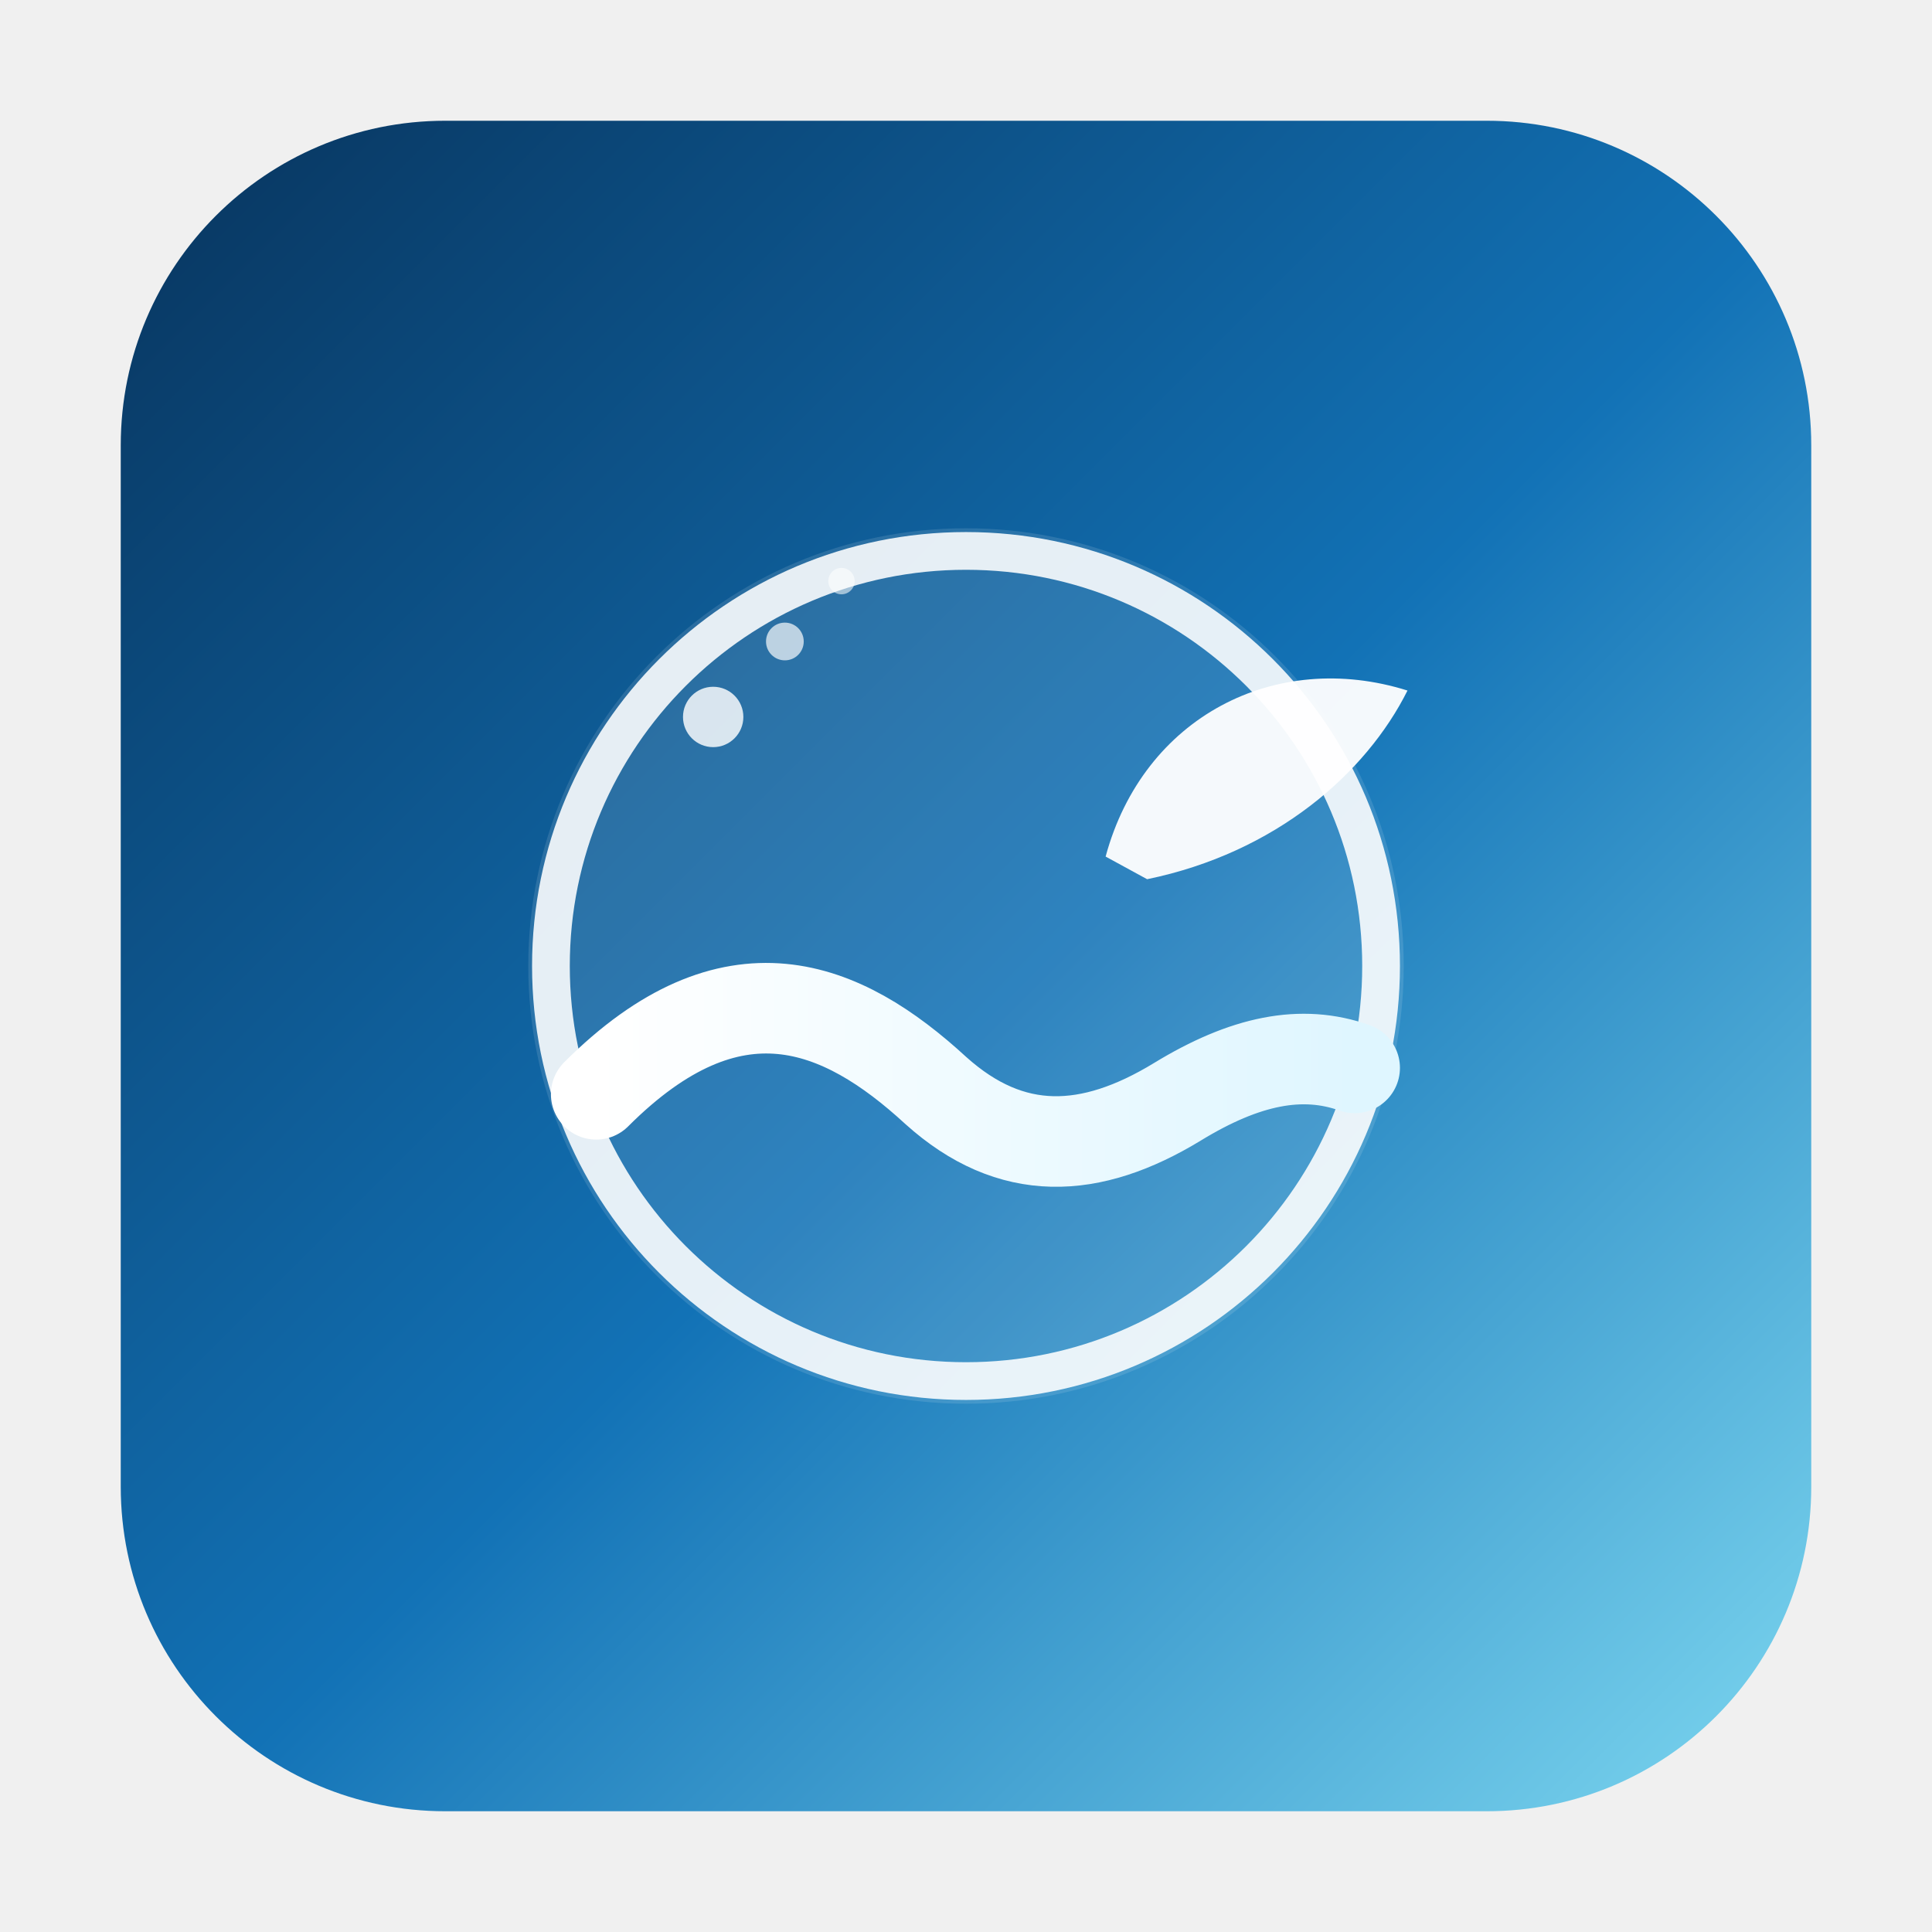
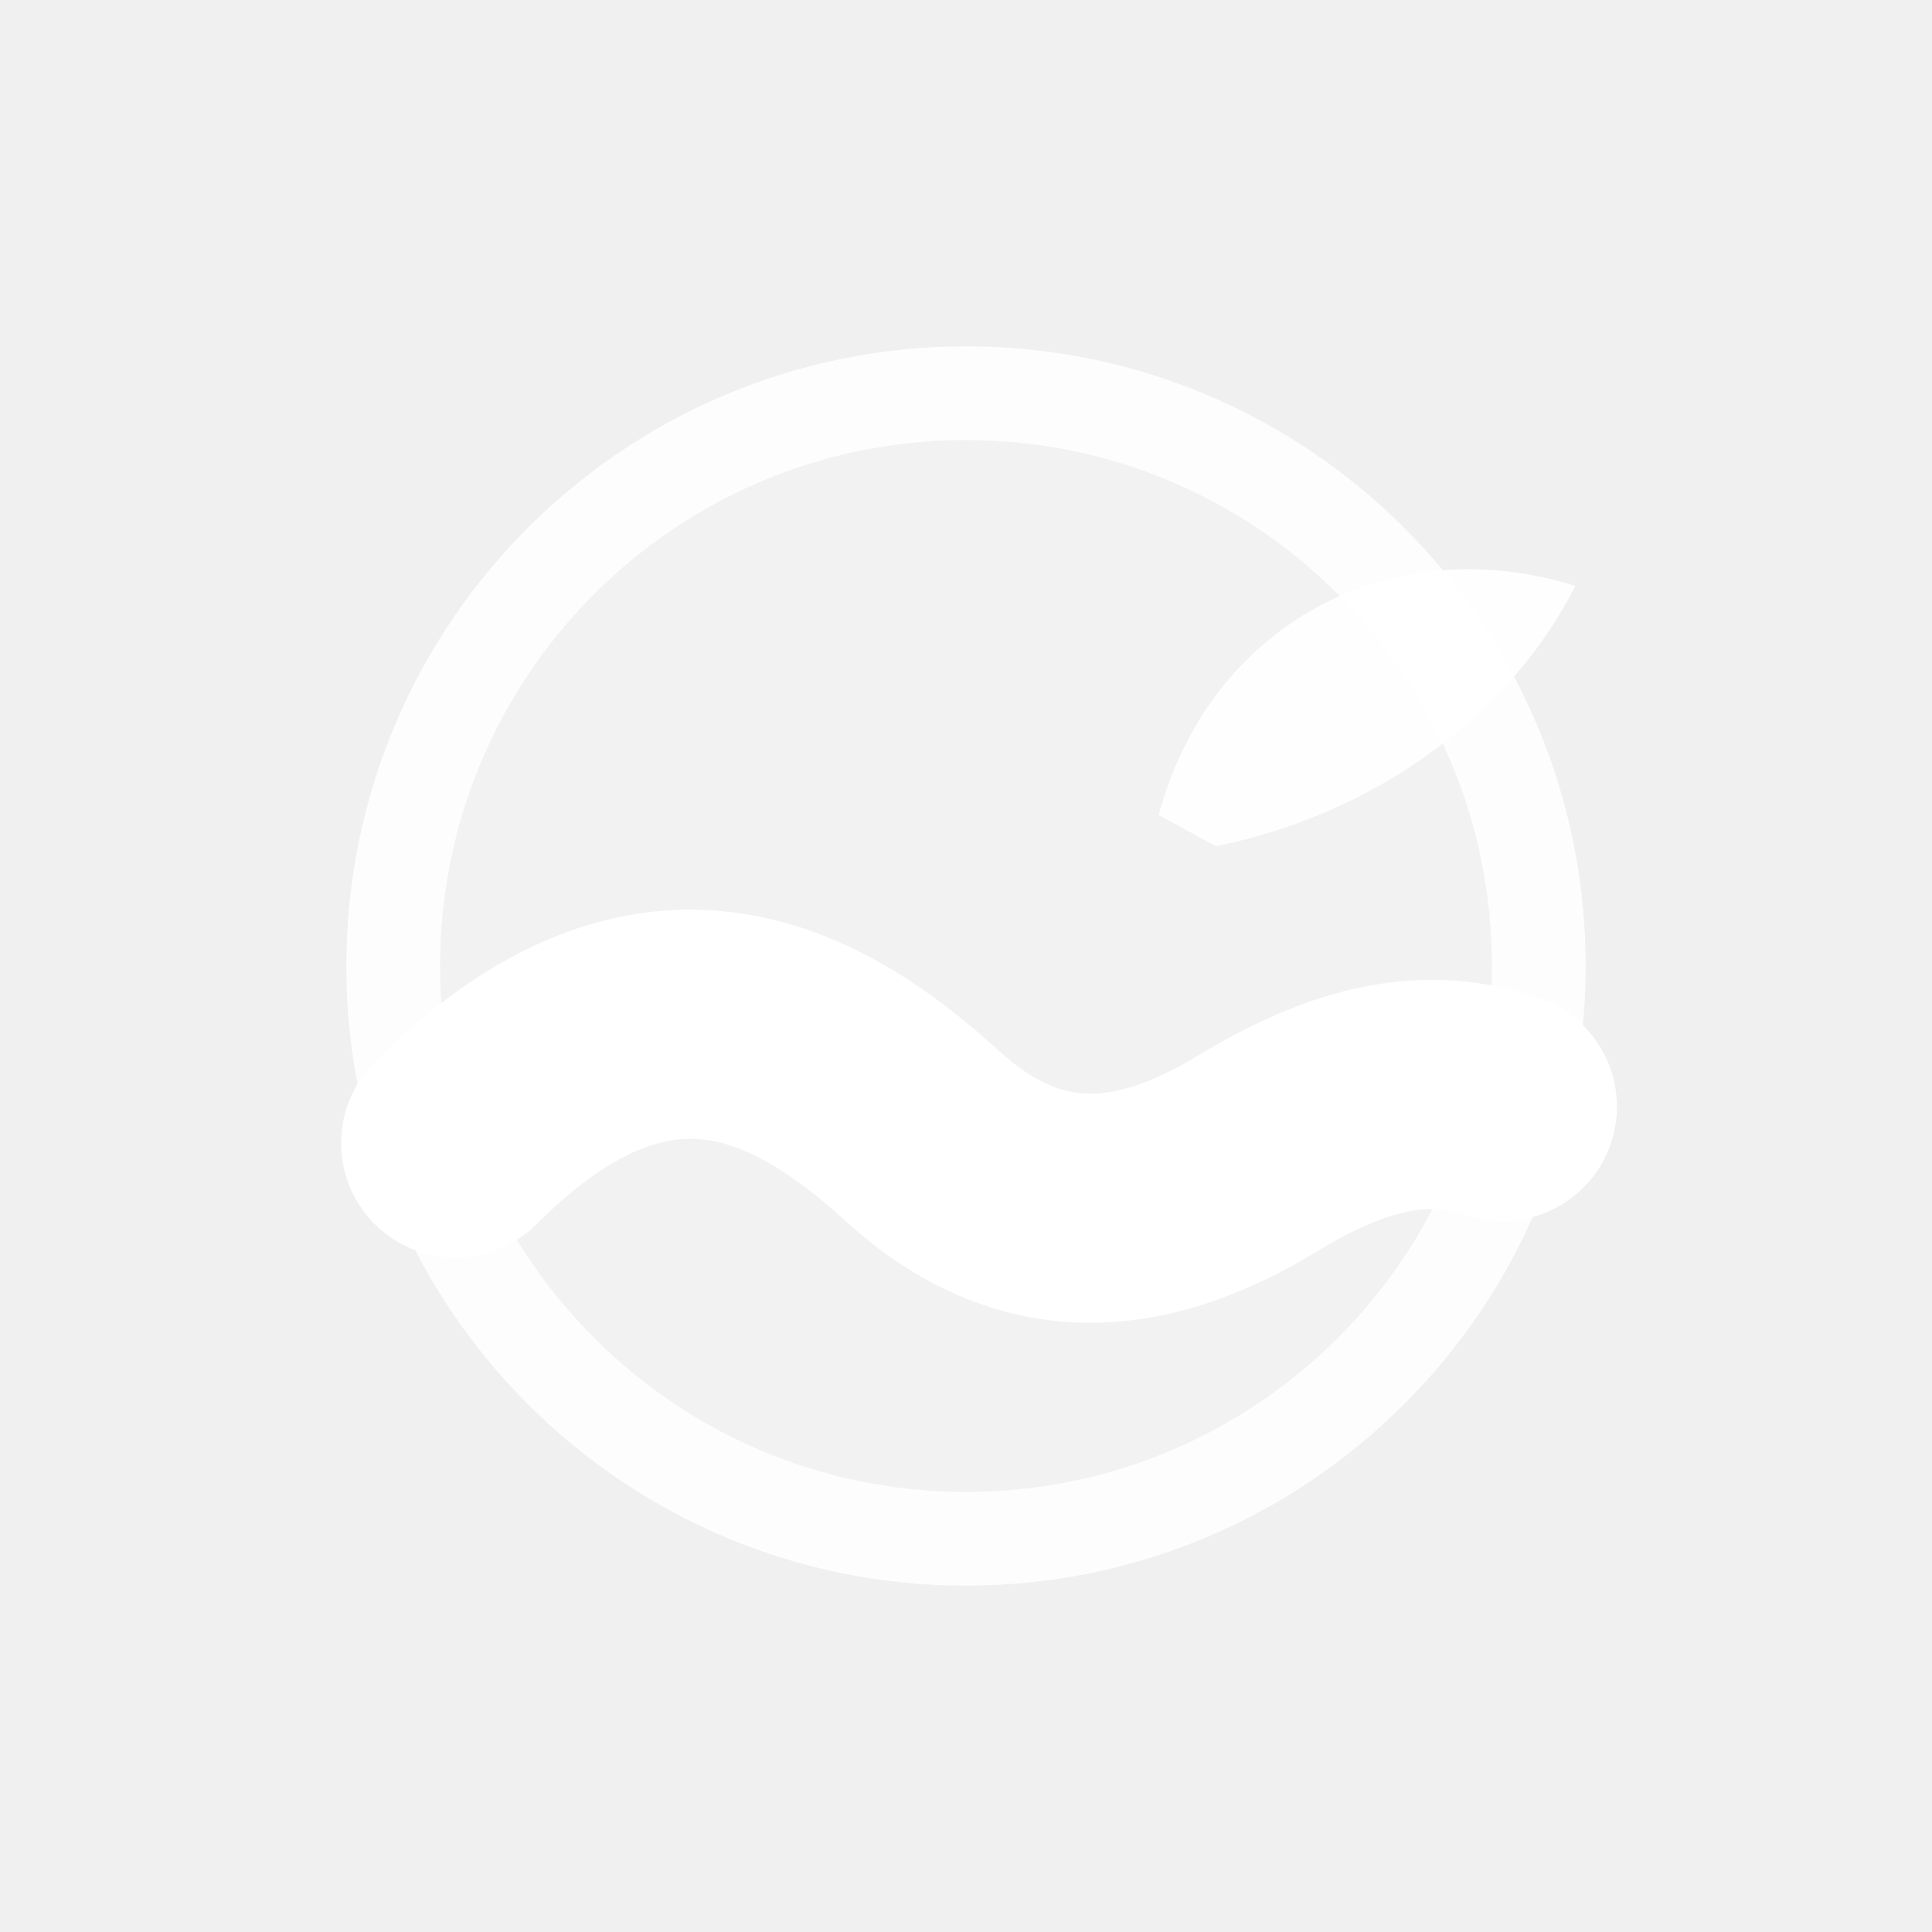
<svg xmlns="http://www.w3.org/2000/svg" width="1024" height="1024" viewBox="0 0 1024 1024" role="img" aria-labelledby="title desc">
-   <defs>
-     <linearGradient id="bg" x1="0" y1="0" x2="1" y2="1">
-       <stop offset="0%" stop-color="#08345d" />
-       <stop offset="52%" stop-color="#1272b6" />
-       <stop offset="100%" stop-color="#7dd7f0" />
-     </linearGradient>
-     <linearGradient id="wave" x1="0" y1="0" x2="1" y2="0">
-       <stop offset="0%" stop-color="#ffffff" />
-       <stop offset="100%" stop-color="#dff6ff" />
-     </linearGradient>
-   </defs>
-   <rect x="64" y="64" width="896" height="896" rx="172" fill="url(#bg)" />
-   <g transform="translate(512 512)">
+   <g transform="translate(512 512) scale(1.38)">
    <circle r="232" fill="#ffffff" fill-opacity="0.12" />
-     <circle r="220" fill="none" stroke="#ffffff" stroke-opacity="0.88" stroke-width="20" />
-     <path d="M -196 68 C -124 -4 -66 20 -16 66 C 24 102 66 100 112 72 C 148 50 178 44 206 54" fill="none" stroke="url(#wave)" stroke-width="48" stroke-linecap="round" />
+     <circle r="220" fill="none" stroke="#ffffff" stroke-opacity="0.88" stroke-width="36" />
+     <path d="M -196 68 C -124 -4 -66 20 -16 66 C 24 102 66 100 112 72 C 148 50 178 44 206 54" fill="none" stroke="#ffffff" stroke-width="88" stroke-linecap="round" />
    <path d="M 74 -58 C 94 -132 164 -168 234 -146 C 212 -102 164 -60 96 -46 Z" fill="#ffffff" fill-opacity="0.95" />
-     <circle cx="-134" cy="-132" r="16" fill="#ffffff" fill-opacity="0.82" />
-     <circle cx="-96" cy="-172" r="10" fill="#ffffff" fill-opacity="0.68" />
-     <circle cx="-66" cy="-204" r="7" fill="#ffffff" fill-opacity="0.56" />
  </g>
</svg>
